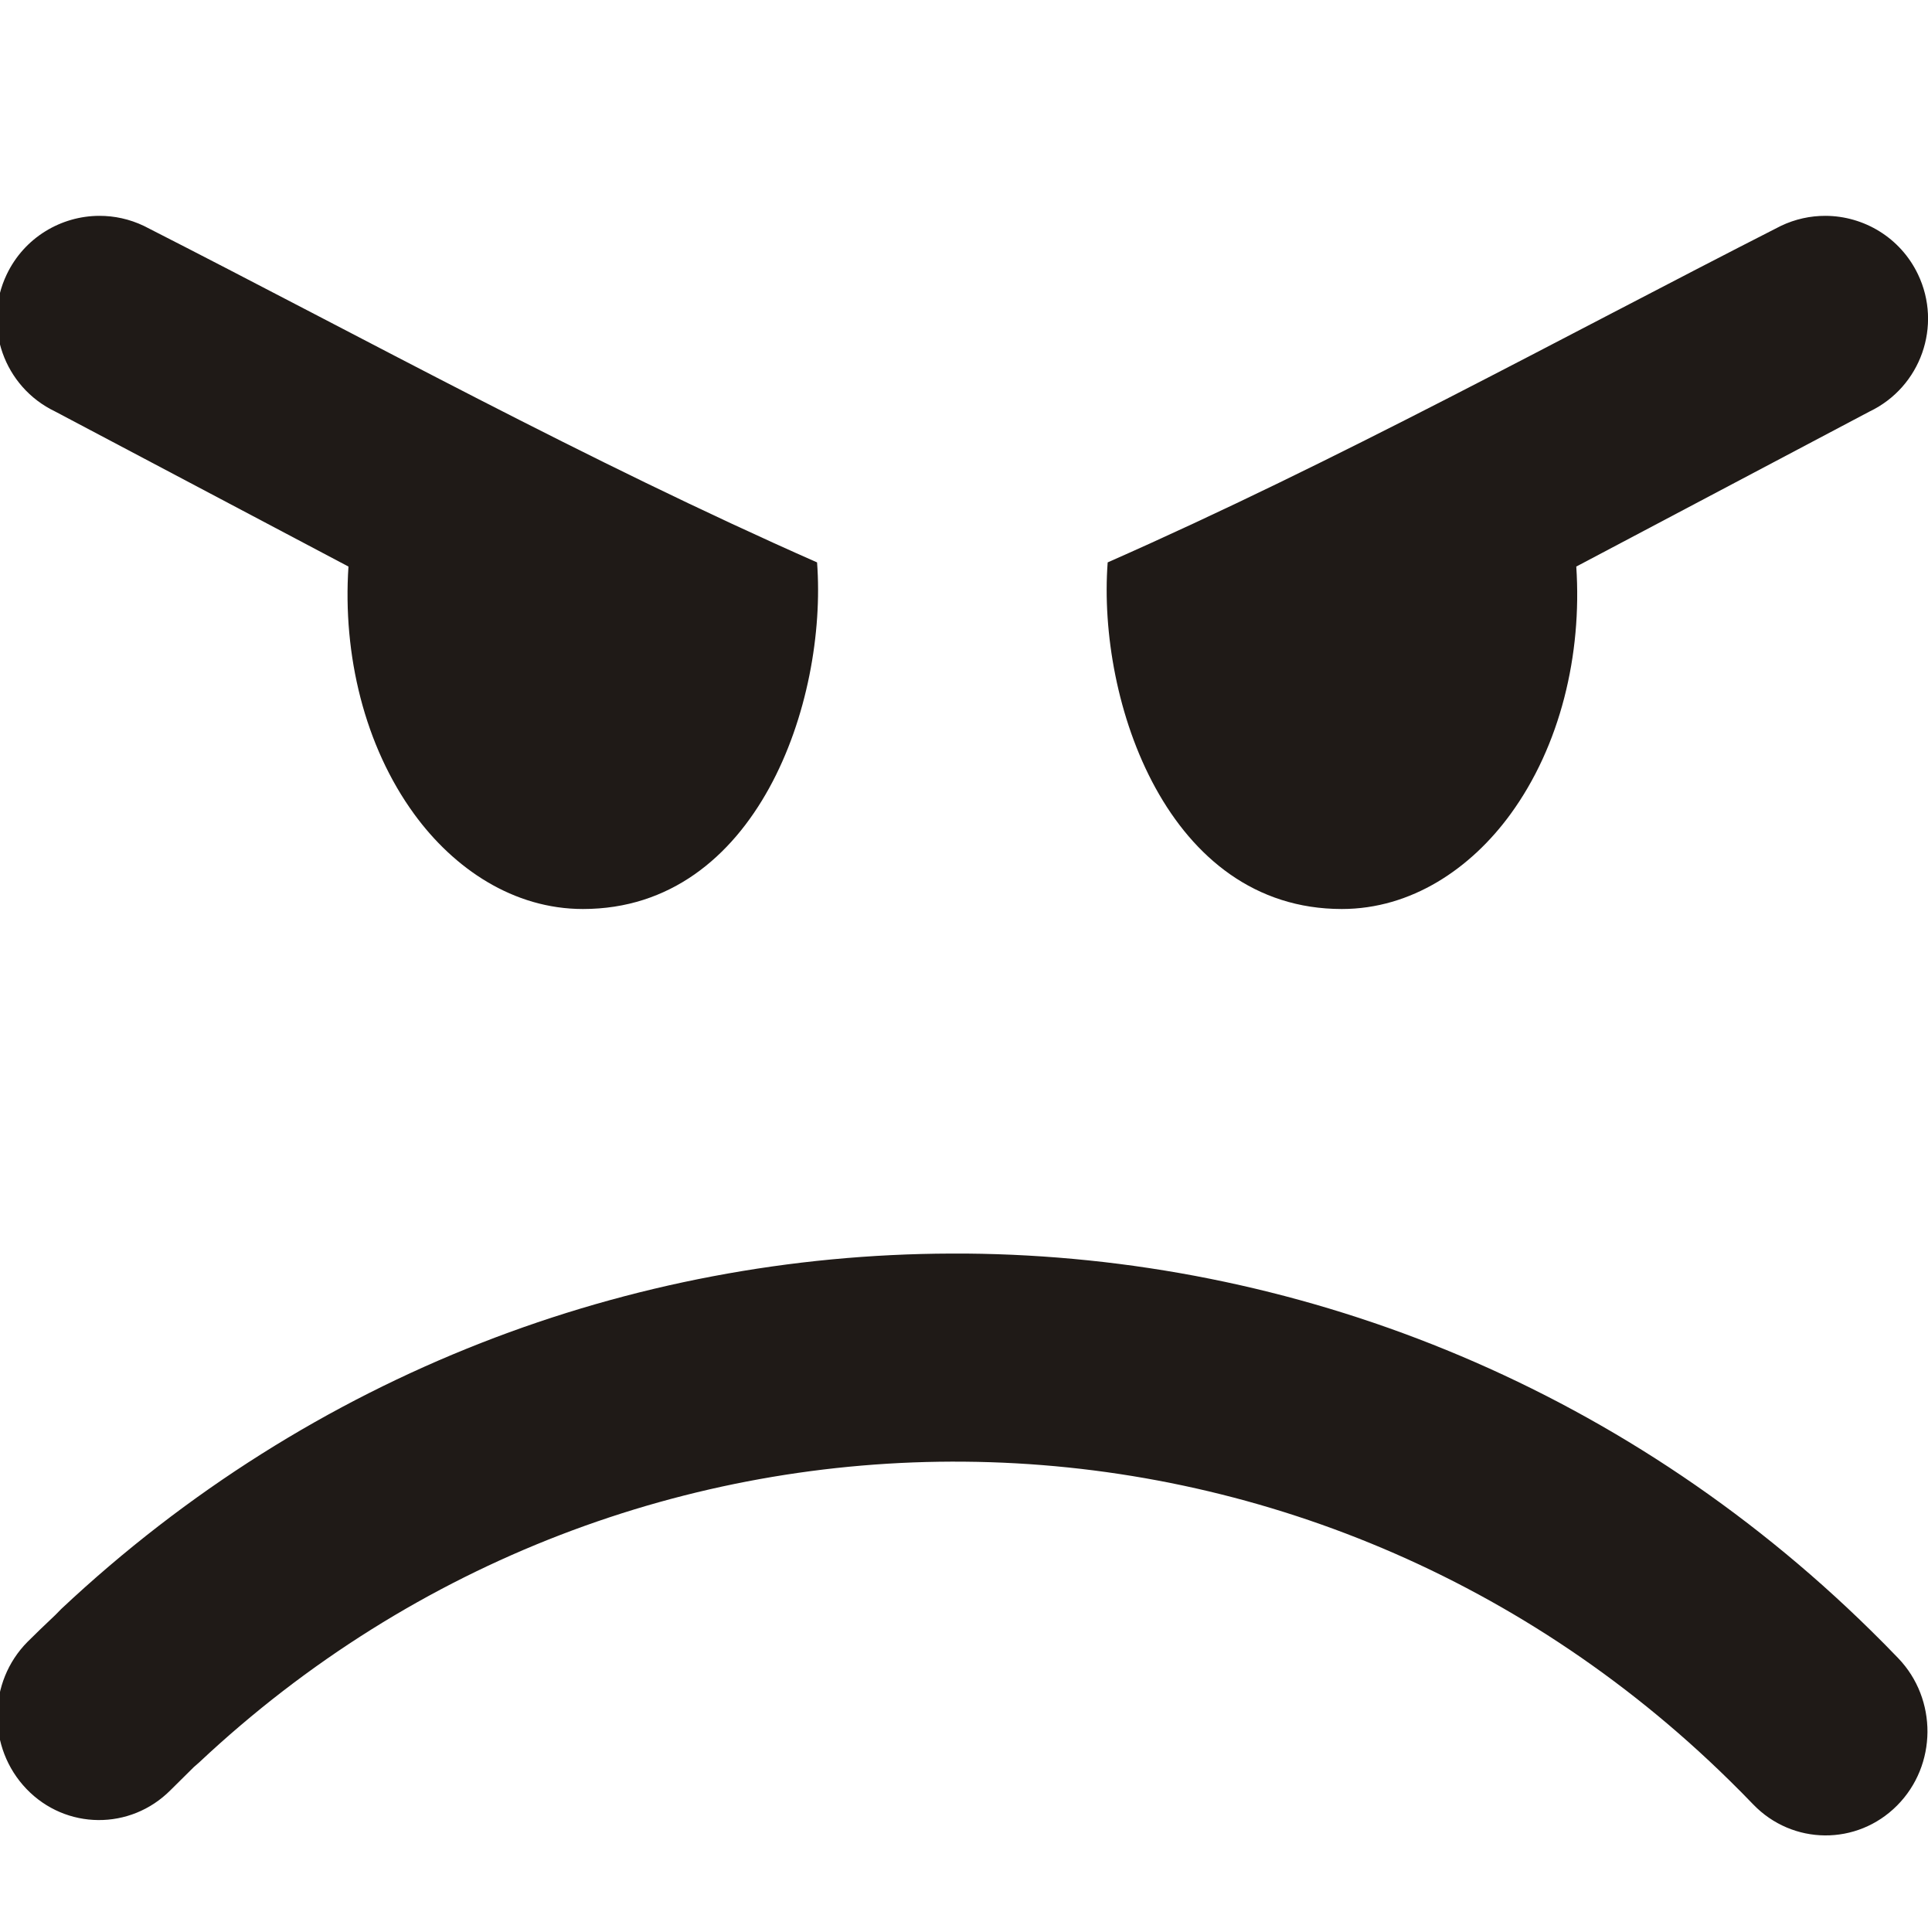
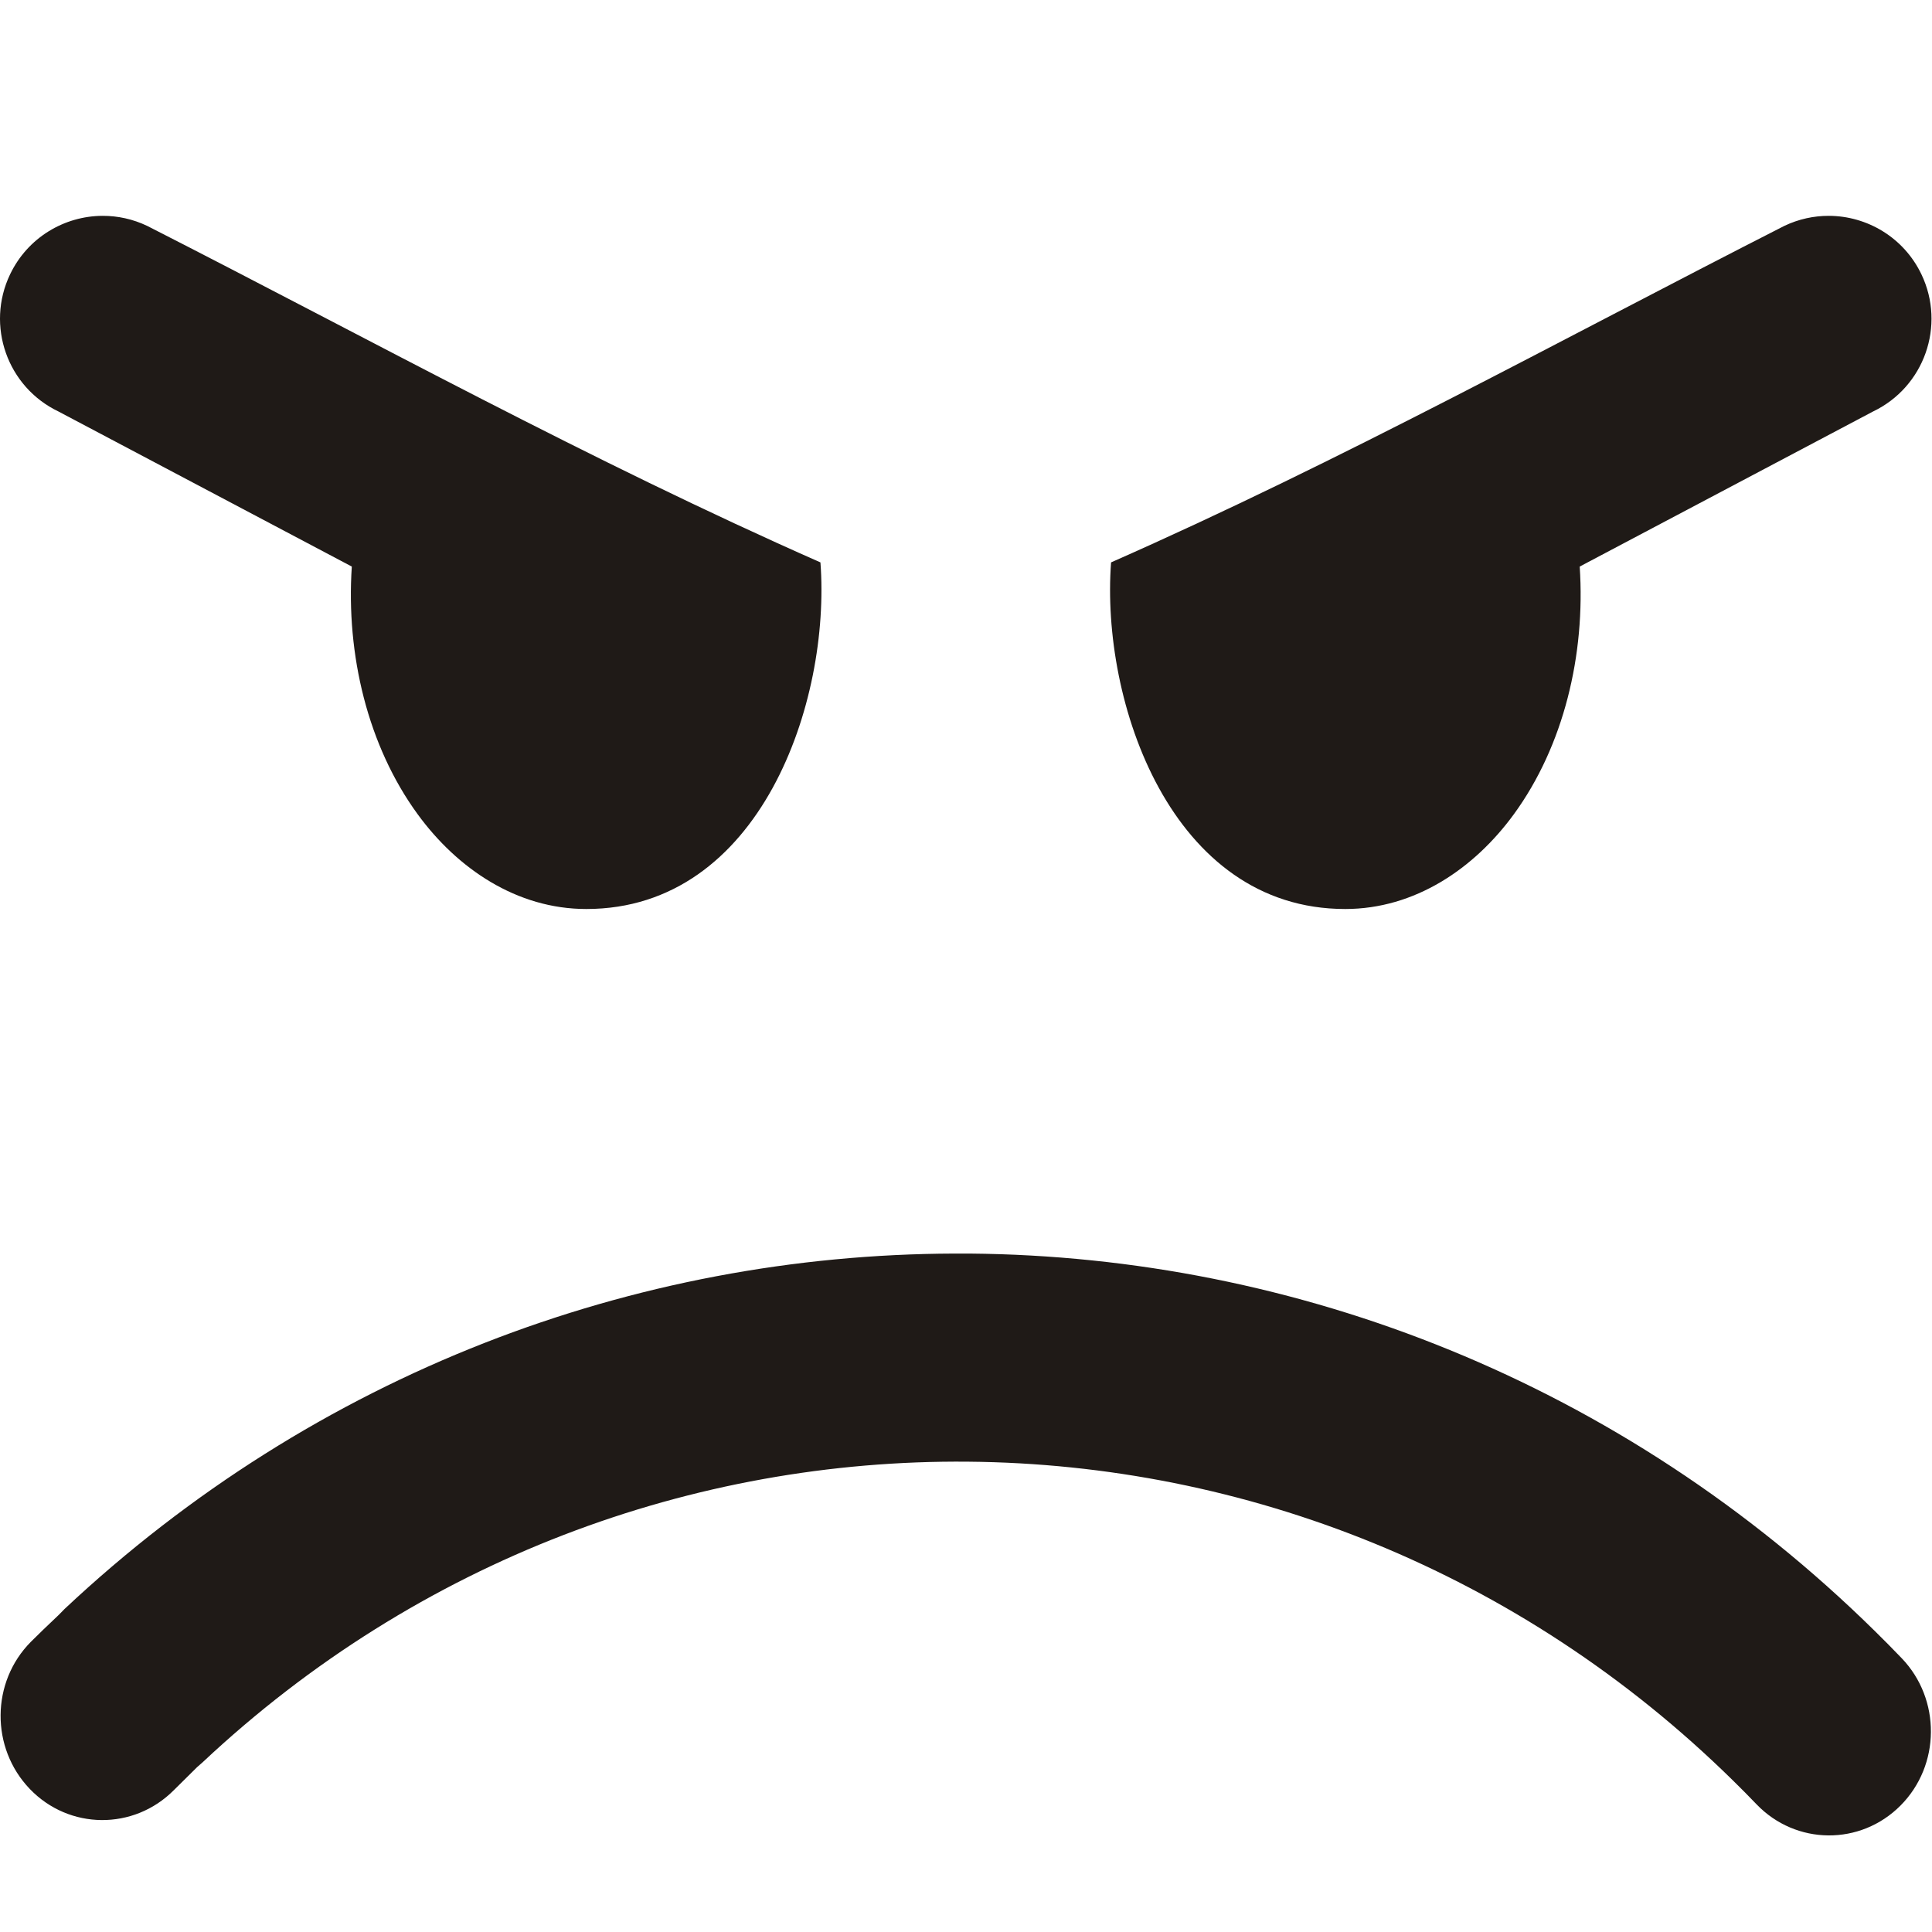
- <svg xmlns="http://www.w3.org/2000/svg" width="998" height="1000">
-   <path d="M51.406 111.719c-19.81 .058 -38.793 11.221 -47.906 30.281 -12.679 26.518 -1.457 58.321 25.063 71l151.813 80.25c-3.034 45.712 8.308 92.828 34.031 128.125 20.554 28.23 51.333 49.125 87.344 49.125 90.142 0 126.618 -107.279 121.188 -179.406 -119.785 -52.833 -231.843 -114.748 -348.438 -174.156 -7.459 -3.566 -15.342 -5.242 -23.094 -5.219zm893.5 0c-7.752 -.023 -15.635 1.653 -23.094 5.219 -116.595 59.408 -228.653 121.323 -348.438 174.156 -5.431 72.128 31.045 179.406 121.188 179.406 36.011 0 66.79 -20.895 87.344 -49.125 25.723 -35.297 37.065 -82.413 34.031 -128.125l151.813 -80.25c26.519 -12.679 37.742 -44.482 25.063 -71 -9.113 -19.061 -28.096 -30.223 -47.906 -30.281zm-452.594 537.125c-165.217 .478 -330.443 61.75 -460.656 184l-2.906 2.969c-5.883 5.581 -10.716 10.191 -14.438 13.938 -20.747 20.849 -20.973 54.992 -.594 76.219 20.376 21.227 53.783 21.473 74.531 .625l12.094 -11.969 2.75 -2.406c111.938 -105.096 254.356 -156.932 396.219 -155.656 142.934 1.235 285.543 56.401 396.063 165.125 4.188 4.106 8.294 8.253 12.094 12.219 20.398 21.227 53.784 21.493 74.531 .625 20.747 -20.848 20.971 -55.023 .594 -76.25 -4.773 -4.983 -9.499 -9.749 -14.156 -14.313 -130.564 -128.436 -299.191 -193.67 -468.25 -195.125 -2.622 -.023 -5.253 -.008 -7.875 0z" fill="#1f1a17" />
+ <svg xmlns="http://www.w3.org/2000/svg" width="1000" height="1000">
+   <path d="M53.124 111.719c-19.81 .058 -38.793 11.221 -47.906 30.281 -12.679 26.518 -1.457 58.321 25.063 71l151.813 80.25c-3.034 45.712 8.308 92.828 34.031 128.125 20.554 28.23 51.333 49.125 87.344 49.125 90.142 0 126.618 -107.279 121.188 -179.406 -119.785 -52.833 -231.843 -114.748 -348.438 -174.156 -7.459 -3.566 -15.342 -5.242 -23.094 -5.219zm893.5 0c-7.752 -.023 -15.635 1.653 -23.094 5.219 -116.595 59.408 -228.653 121.323 -348.438 174.156 -5.431 72.128 31.045 179.406 121.188 179.406 36.011 0 66.79 -20.895 87.344 -49.125 25.723 -35.297 37.065 -82.413 34.031 -128.125l151.813 -80.25c26.519 -12.679 37.742 -44.482 25.063 -71 -9.113 -19.061 -28.096 -30.223 -47.906 -30.281zm-452.594 537.125c-165.217 .478 -330.443 61.75 -460.656 184l-2.906 2.969c-5.883 5.581 -10.716 10.191 -14.438 13.938 -20.747 20.849 -20.973 54.992 -.594 76.219 20.376 21.227 53.783 21.473 74.531 .625l12.094 -11.969 2.75 -2.406c111.938 -105.096 254.356 -156.932 396.219 -155.656 142.934 1.235 285.543 56.401 396.063 165.125 4.188 4.106 8.294 8.253 12.094 12.219 20.398 21.227 53.784 21.493 74.531 .625 20.747 -20.848 20.971 -55.023 .594 -76.25 -4.773 -4.983 -9.499 -9.749 -14.156 -14.313 -130.564 -128.436 -299.191 -193.67 -468.25 -195.125 -2.622 -.023 -5.253 -.008 -7.875 0z" fill="#1f1a17" />
</svg>
